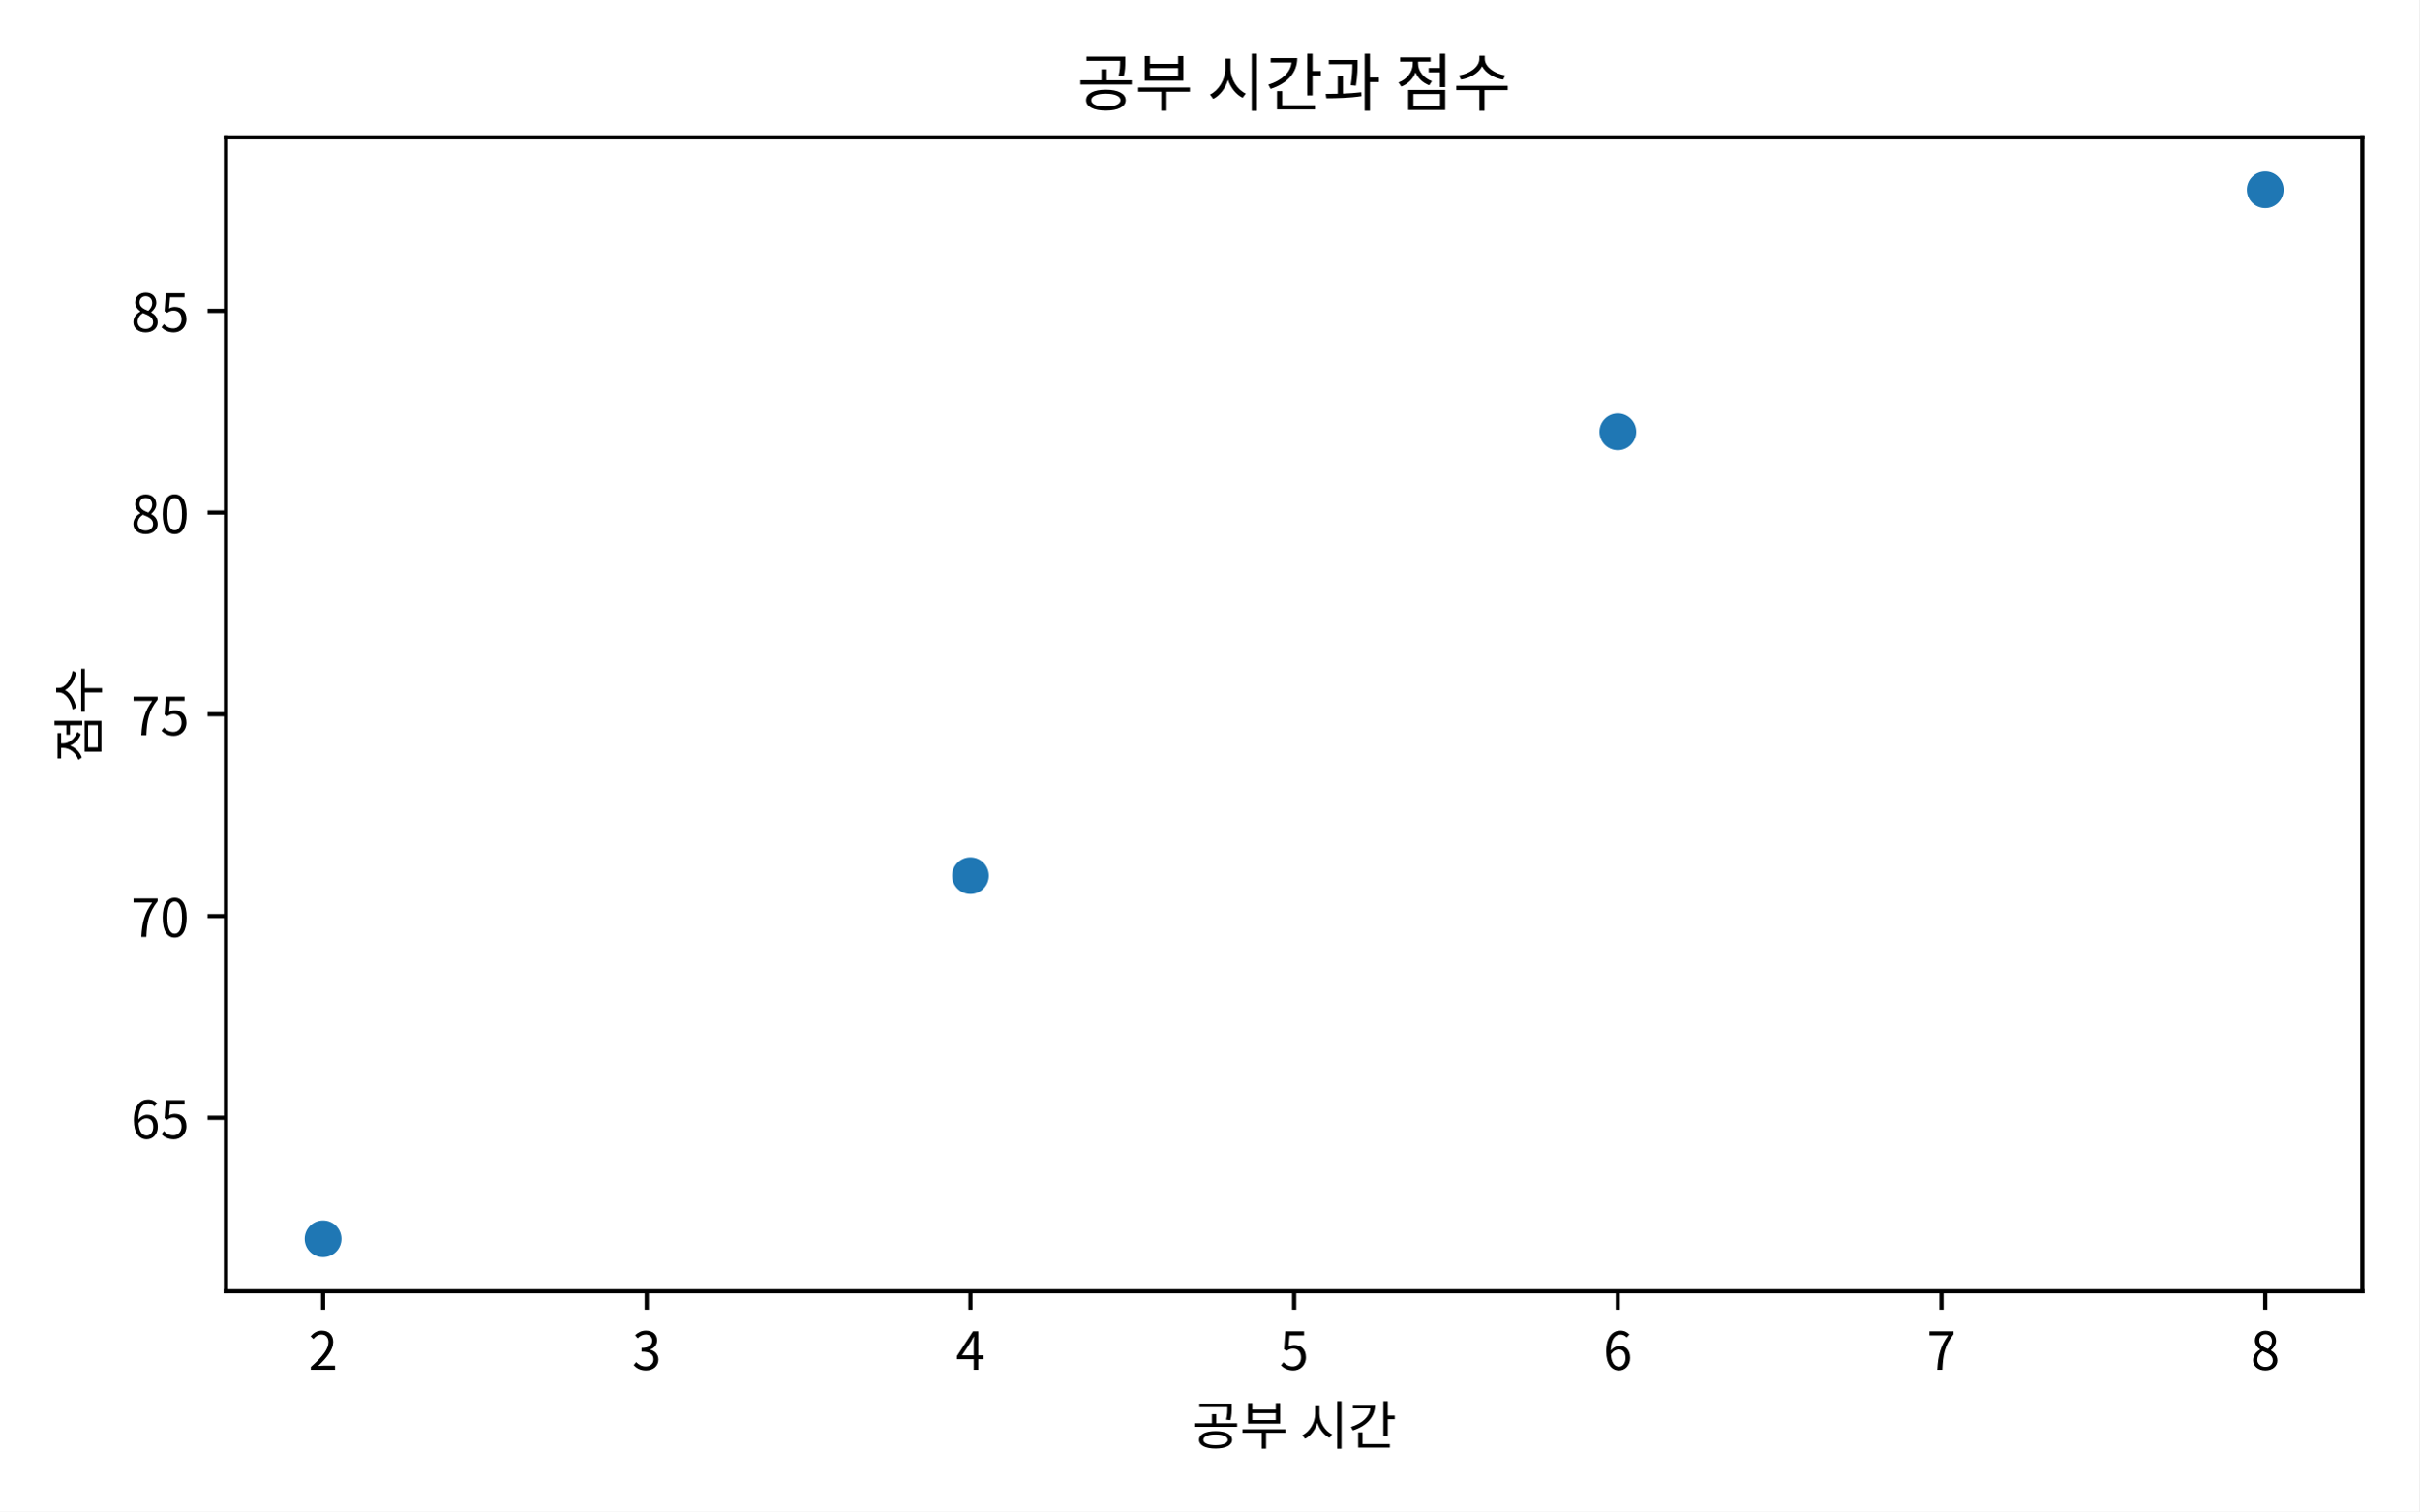
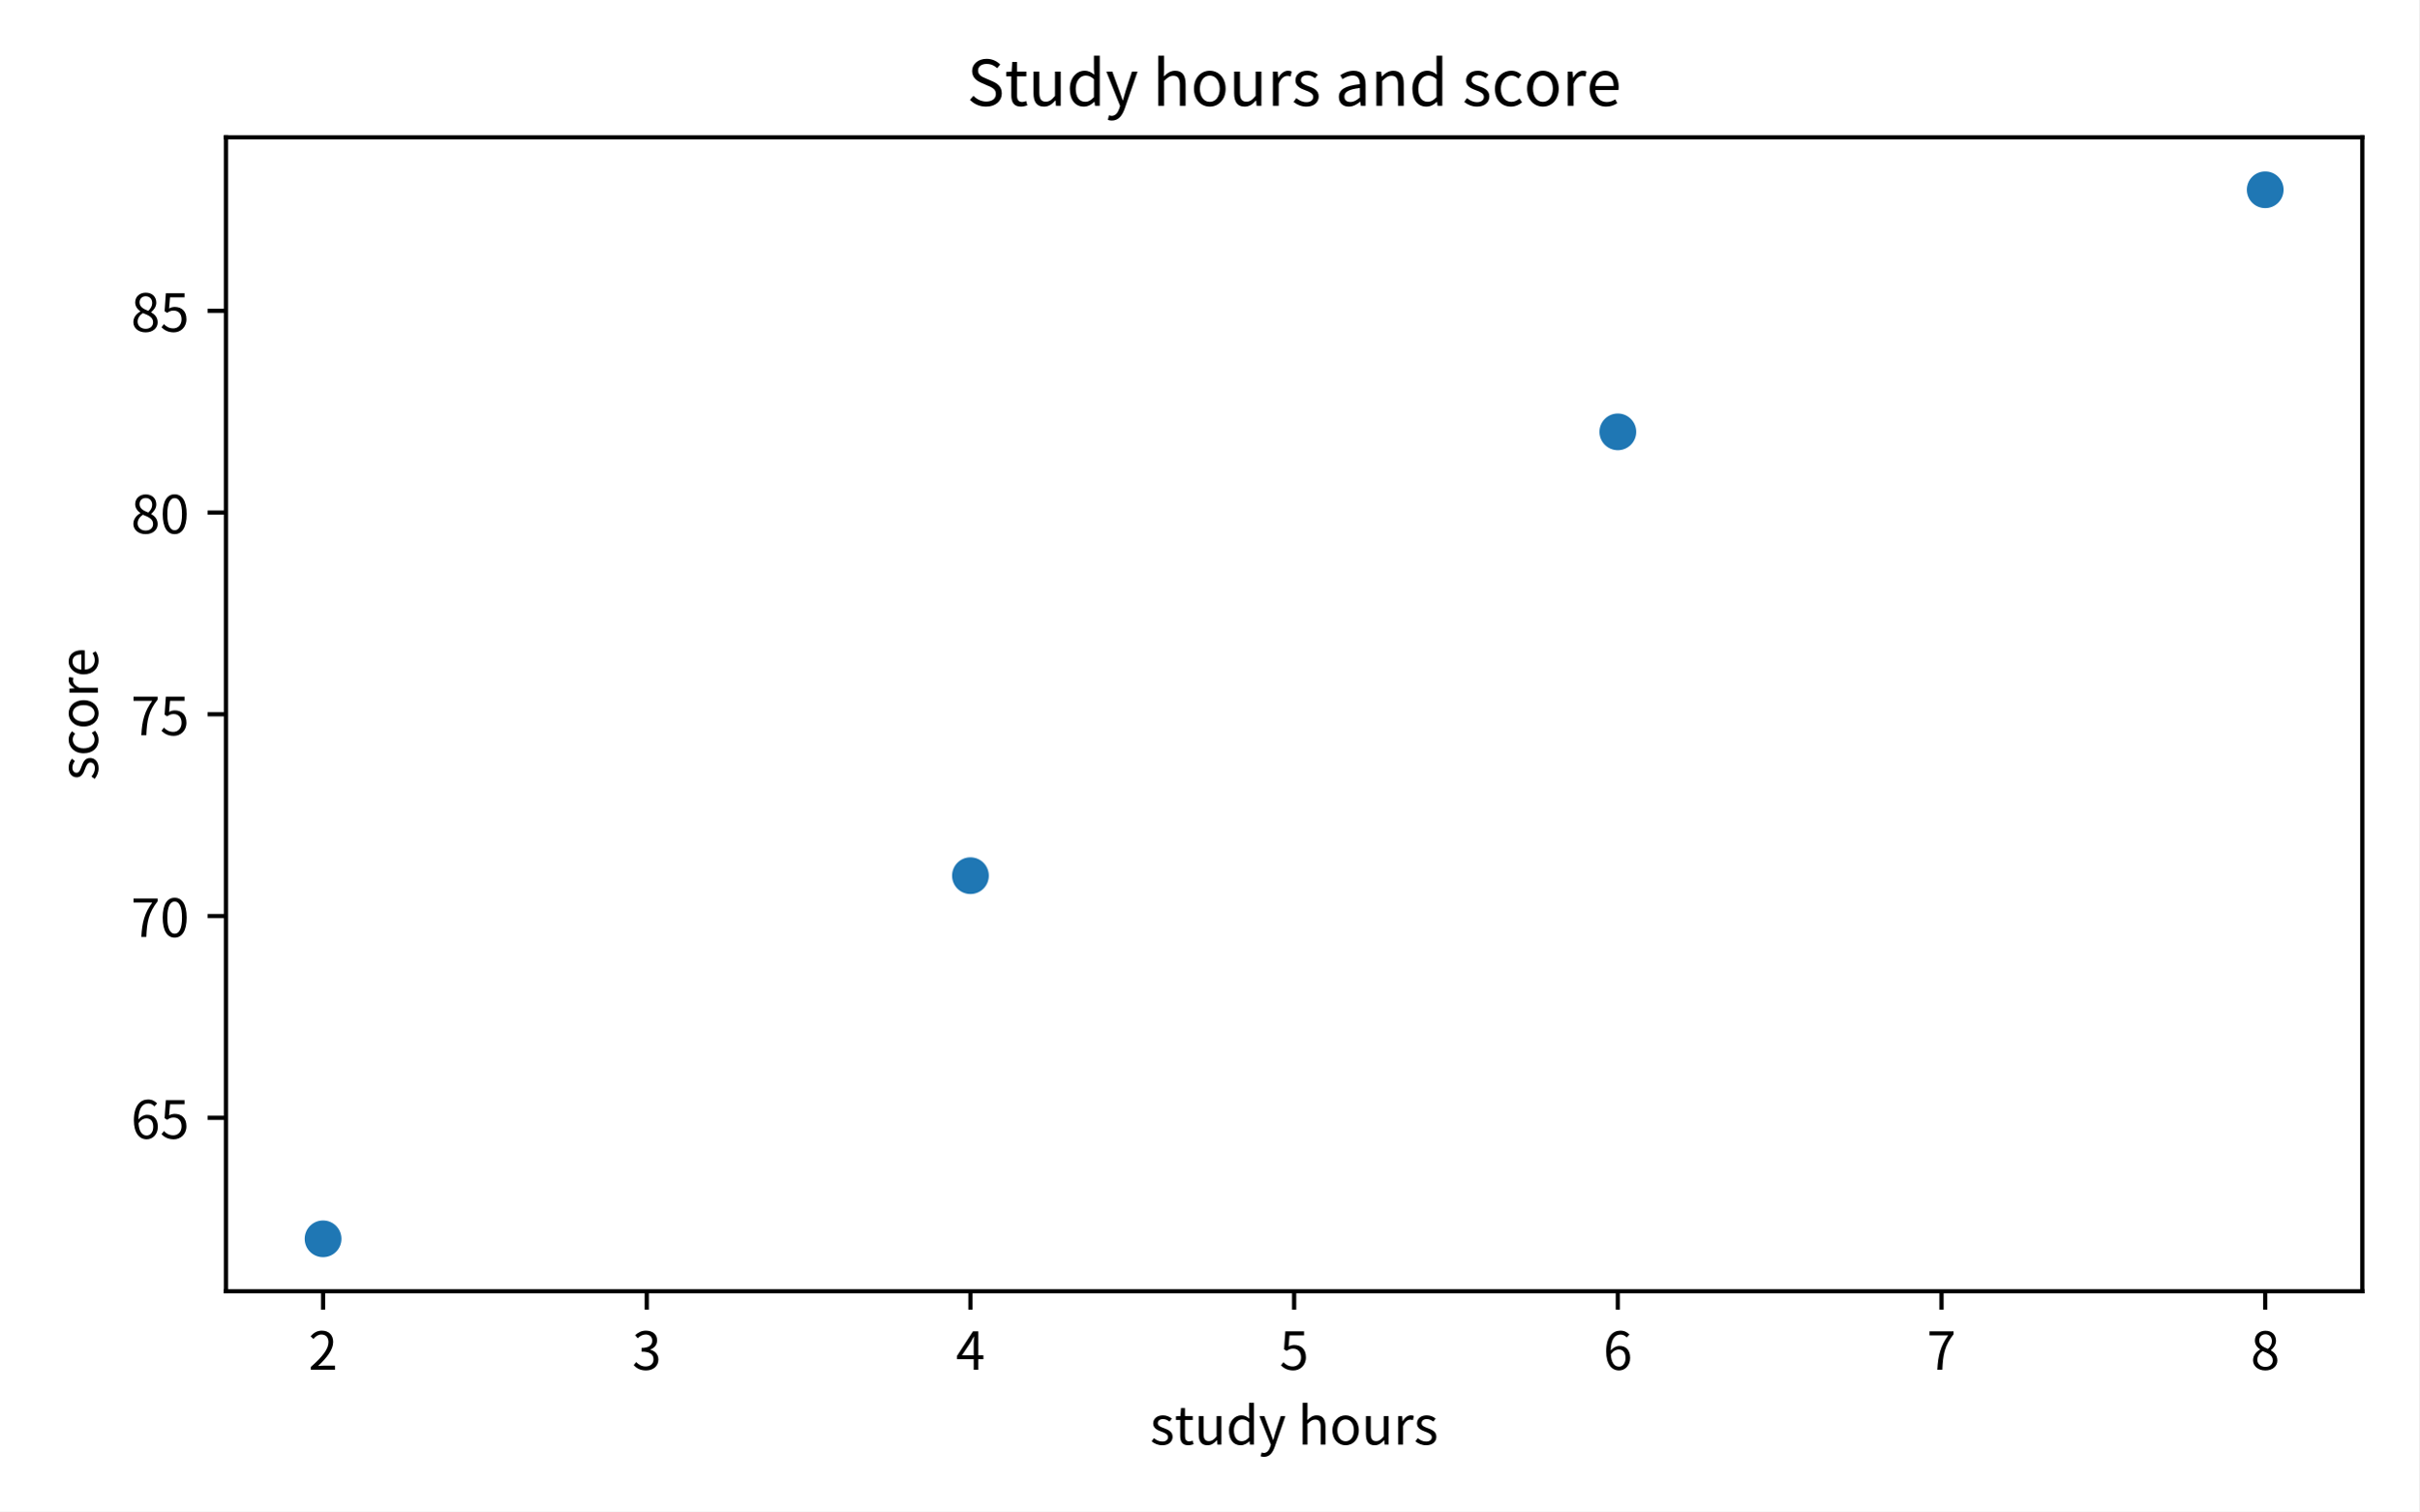
<svg xmlns="http://www.w3.org/2000/svg" xmlns:xlink="http://www.w3.org/1999/xlink" width="460.8pt" height="288pt" viewBox="0 0 460.8 288" version="1.1">
  <defs>
    <style type="text/css">*{stroke-linejoin: round; stroke-linecap: butt}</style>
  </defs>
  <g id="figure_1">
    <g id="patch_1">
      <path d="M 0 288 L 460.8 288 L 460.8 0 L 0 0 z " style="fill: #ffffff" />
    </g>
    <g id="axes_1">
      <g id="patch_2">
        <path d="M 43.04 246.04 L 450 246.04 L 450 26.16 L 43.04 26.16 z " style="fill: #ffffff" />
      </g>
      <g id="PathCollection_1">
        <defs>
          <path id="mca828d2906" d="M 0 3 C 0.796 3 1.559 2.684 2.121 2.121 C 2.684 1.559 3 0.796 3 0 C 3 -0.796 2.684 -1.559 2.121 -2.121 C 1.559 -2.684 0.796 -3 0 -3 C -0.796 -3 -1.559 -2.684 -2.121 -2.121 C -2.684 -1.559 -3 -0.796 -3 0 C -3 0.796 -2.684 1.559 -2.121 2.121 C -1.559 2.684 -0.796 3 0 3 z " style="stroke: #1f77b4" />
        </defs>
        <g clip-path="url(#p1c615b1769)">
          <use xlink:href="#mca828d2906" x="61.538" y="236.045" style="fill: #1f77b4; stroke: #1f77b4" />
          <use xlink:href="#mca828d2906" x="184.859" y="166.852" style="fill: #1f77b4; stroke: #1f77b4" />
          <use xlink:href="#mca828d2906" x="308.181" y="82.283" style="fill: #1f77b4; stroke: #1f77b4" />
          <use xlink:href="#mca828d2906" x="431.502" y="36.155" style="fill: #1f77b4; stroke: #1f77b4" />
        </g>
      </g>
      <g id="matplotlib.axis_1">
        <g id="xtick_1">
          <g id="line2d_1">
            <defs>
              <path id="m82375c42b1" d="M 0 0 L 0 3.5 " style="stroke: #000000; stroke-width: 0.8" />
            </defs>
            <g>
              <use xlink:href="#m82375c42b1" x="61.538" y="246.04" style="stroke: #000000; stroke-width: 0.8" />
            </g>
          </g>
          <g id="text_1">
            <g transform="translate(58.76318 260.9994) scale(0.1 -0.1)">
              <defs>
                <path id="NotoSansCJKjp-Regular-32" d="M 282 0 L 3232 0 L 3232 506 L 1933 506 C 1696 506 1408 480 1165 461 C 2266 1504 3008 2458 3008 3398 C 3008 4230 2477 4774 1638 4774 C 1043 4774 634 4506 256 4090 L 595 3757 C 858 4070 1184 4301 1568 4301 C 2150 4301 2432 3910 2432 3373 C 2432 2566 1754 1632 282 346 L 282 0 z " transform="scale(0.015625)" />
              </defs>
              <use xlink:href="#NotoSansCJKjp-Regular-32" />
            </g>
          </g>
        </g>
        <g id="xtick_2">
          <g id="line2d_2">
            <g>
              <use xlink:href="#m82375c42b1" x="123.199" y="246.04" style="stroke: #000000; stroke-width: 0.8" />
            </g>
          </g>
          <g id="text_2">
            <g transform="translate(120.4238 260.9994) scale(0.1 -0.1)">
              <defs>
                <path id="NotoSansCJKjp-Regular-33" d="M 1683 -83 C 2522 -83 3194 416 3194 1254 C 3194 1901 2752 2310 2202 2445 L 2202 2477 C 2701 2650 3034 3034 3034 3603 C 3034 4346 2458 4774 1664 4774 C 1126 4774 710 4538 358 4218 L 672 3846 C 941 4115 1267 4301 1645 4301 C 2138 4301 2438 4006 2438 3558 C 2438 3053 2112 2662 1139 2662 L 1139 2214 C 2227 2214 2598 1843 2598 1274 C 2598 736 2208 403 1645 403 C 1114 403 762 659 486 941 L 186 563 C 493 224 954 -83 1683 -83 z " transform="scale(0.015625)" />
              </defs>
              <use xlink:href="#NotoSansCJKjp-Regular-33" />
            </g>
          </g>
        </g>
        <g id="xtick_3">
          <g id="line2d_3">
            <g>
              <use xlink:href="#m82375c42b1" x="184.859" y="246.04" style="stroke: #000000; stroke-width: 0.8" />
            </g>
          </g>
          <g id="text_3">
            <g transform="translate(182.0844 260.9994) scale(0.1 -0.1)">
              <defs>
                <path id="NotoSansCJKjp-Regular-34" d="M 2176 0 L 2726 0 L 2726 1293 L 3354 1293 L 3354 1760 L 2726 1760 L 2726 4691 L 2080 4691 L 128 1677 L 128 1293 L 2176 1293 L 2176 0 z M 2176 1760 L 736 1760 L 1805 3360 C 1939 3590 2067 3827 2182 4051 L 2208 4051 C 2195 3814 2176 3430 2176 3200 L 2176 1760 z " transform="scale(0.015625)" />
              </defs>
              <use xlink:href="#NotoSansCJKjp-Regular-34" />
            </g>
          </g>
        </g>
        <g id="xtick_4">
          <g id="line2d_4">
            <g>
              <use xlink:href="#m82375c42b1" x="246.52" y="246.04" style="stroke: #000000; stroke-width: 0.8" />
            </g>
          </g>
          <g id="text_4">
            <g transform="translate(243.745 260.9994) scale(0.1 -0.1)">
              <defs>
                <path id="NotoSansCJKjp-Regular-35" d="M 1677 -83 C 2464 -83 3213 499 3213 1523 C 3213 2560 2573 3021 1798 3021 C 1517 3021 1306 2950 1094 2835 L 1216 4192 L 2982 4192 L 2982 4691 L 704 4691 L 550 2502 L 864 2304 C 1133 2483 1331 2579 1645 2579 C 2234 2579 2618 2182 2618 1510 C 2618 826 2176 403 1619 403 C 1075 403 730 653 467 922 L 173 538 C 493 224 941 -83 1677 -83 z " transform="scale(0.015625)" />
              </defs>
              <use xlink:href="#NotoSansCJKjp-Regular-35" />
            </g>
          </g>
        </g>
        <g id="xtick_5">
          <g id="line2d_5">
            <g>
              <use xlink:href="#m82375c42b1" x="308.181" y="246.04" style="stroke: #000000; stroke-width: 0.8" />
            </g>
          </g>
          <g id="text_5">
            <g transform="translate(305.4056 260.9994) scale(0.1 -0.1)">
              <defs>
                <path id="NotoSansCJKjp-Regular-36" d="M 1926 -83 C 2656 -83 3277 531 3277 1440 C 3277 2426 2765 2912 1971 2912 C 1606 2912 1197 2701 909 2349 C 934 3802 1466 4294 2118 4294 C 2400 4294 2682 4154 2861 3936 L 3194 4294 C 2931 4576 2579 4774 2093 4774 C 1184 4774 358 4077 358 2240 C 358 691 1030 -83 1926 -83 z M 922 1882 C 1229 2317 1587 2477 1875 2477 C 2445 2477 2720 2074 2720 1440 C 2720 800 2374 378 1926 378 C 1338 378 986 909 922 1882 z " transform="scale(0.015625)" />
              </defs>
              <use xlink:href="#NotoSansCJKjp-Regular-36" />
            </g>
          </g>
        </g>
        <g id="xtick_6">
          <g id="line2d_6">
            <g>
              <use xlink:href="#m82375c42b1" x="369.841" y="246.04" style="stroke: #000000; stroke-width: 0.8" />
            </g>
          </g>
          <g id="text_6">
            <g transform="translate(367.0662 260.9994) scale(0.1 -0.1)">
              <defs>
                <path id="NotoSansCJKjp-Regular-37" d="M 1267 0 L 1875 0 C 1952 1837 2150 2931 3251 4339 L 3251 4691 L 314 4691 L 314 4192 L 2592 4192 C 1670 2912 1350 1779 1267 0 z " transform="scale(0.015625)" />
              </defs>
              <use xlink:href="#NotoSansCJKjp-Regular-37" />
            </g>
          </g>
        </g>
        <g id="xtick_7">
          <g id="line2d_7">
            <g>
              <use xlink:href="#m82375c42b1" x="431.502" y="246.04" style="stroke: #000000; stroke-width: 0.8" />
            </g>
          </g>
          <g id="text_7">
            <g transform="translate(428.7268 260.9994) scale(0.1 -0.1)">
              <defs>
                <path id="NotoSansCJKjp-Regular-38" d="M 1792 -83 C 2669 -83 3258 448 3258 1126 C 3258 1773 2880 2125 2470 2362 L 2470 2394 C 2746 2611 3091 3034 3091 3526 C 3091 4250 2605 4762 1805 4762 C 1075 4762 518 4282 518 3571 C 518 3078 813 2726 1152 2490 L 1152 2464 C 723 2234 294 1792 294 1165 C 294 442 922 -83 1792 -83 z M 2112 2547 C 1555 2765 1050 3014 1050 3571 C 1050 4026 1363 4326 1798 4326 C 2298 4326 2592 3962 2592 3494 C 2592 3149 2426 2829 2112 2547 z M 1798 352 C 1235 352 813 717 813 1216 C 813 1664 1082 2035 1459 2278 C 2125 2010 2701 1779 2701 1146 C 2701 678 2342 352 1798 352 z " transform="scale(0.015625)" />
              </defs>
              <use xlink:href="#NotoSansCJKjp-Regular-38" />
            </g>
          </g>
        </g>
        <g id="text_8">
-           <g transform="translate(226.9997 275.2494) scale(0.1 -0.1)">
-             <defs>
-               <path id="NotoSansCJKjp-Regular-acf5" d="M 2912 1638 C 1683 1638 902 1242 902 570 C 902 -90 1683 -486 2912 -486 C 4147 -486 4928 -90 4928 570 C 4928 1242 4147 1638 2912 1638 z M 2912 1229 C 3821 1229 4403 979 4403 570 C 4403 173 3821 -70 2912 -70 C 2010 -70 1427 173 1427 570 C 1427 979 2010 1229 2912 1229 z M 941 4998 L 941 4570 L 4358 4570 L 4358 4512 C 4358 4058 4358 3629 4205 3034 L 4723 2976 C 4883 3571 4883 4045 4883 4512 L 4883 4998 L 941 4998 z M 2470 3712 L 2470 2598 L 326 2598 L 326 2163 L 5542 2163 L 5542 2598 L 2995 2598 L 2995 3712 L 2470 3712 z " transform="scale(0.015625)" />
-               <path id="NotoSansCJKjp-Regular-bd80" d="M 979 5056 L 979 2554 L 4896 2554 L 4896 5056 L 4365 5056 L 4365 4262 L 1504 4262 L 1504 5056 L 979 5056 z M 1504 3834 L 4365 3834 L 4365 2989 L 1504 2989 L 1504 3834 z M 314 1862 L 314 1434 L 2662 1434 L 2662 -499 L 3187 -499 L 3187 1434 L 5562 1434 L 5562 1862 L 314 1862 z " transform="scale(0.015625)" />
+           <g transform="translate(219.0552 275.2494) scale(0.1 -0.1)">
+             <defs>
+               <path id="NotoSansCJKjp-Regular-73" d="M 1498 -83 C 2317 -83 2758 384 2758 947 C 2758 1606 2208 1811 1702 2003 C 1312 2150 954 2278 954 2605 C 954 2880 1158 3110 1600 3110 C 1907 3110 2150 2976 2387 2803 L 2669 3168 C 2406 3386 2022 3565 1594 3565 C 832 3565 397 3130 397 2579 C 397 1984 922 1754 1408 1574 C 1792 1434 2202 1267 2202 915 C 2202 614 1978 371 1517 371 C 1101 371 794 538 486 787 L 205 397 C 531 122 1005 -83 1498 -83 z " transform="scale(0.015625)" />
+               <path id="NotoSansCJKjp-Regular-74" d="M 1677 -83 C 1894 -83 2125 -19 2323 45 L 2208 486 C 2093 435 1939 390 1811 390 C 1408 390 1274 634 1274 1056 L 1274 3002 L 2221 3002 L 2221 3475 L 1274 3475 L 1274 4454 L 787 4454 L 723 3475 L 173 3443 L 173 3002 L 691 3002 L 691 1075 C 691 378 941 -83 1677 -83 z " transform="scale(0.015625)" />
+               <path id="NotoSansCJKjp-Regular-75" d="M 1606 -83 C 2080 -83 2426 166 2752 544 L 2771 544 L 2816 0 L 3302 0 L 3302 3475 L 2720 3475 L 2720 1011 C 2387 602 2138 422 1779 422 C 1318 422 1126 698 1126 1344 L 1126 3475 L 538 3475 L 538 1274 C 538 384 870 -83 1606 -83 z " transform="scale(0.015625)" />
+               <path id="NotoSansCJKjp-Regular-64" d="M 1773 -83 C 2189 -83 2560 141 2829 410 L 2848 410 L 2899 0 L 3379 0 L 3379 5094 L 2790 5094 L 2790 3757 L 2822 3162 C 2515 3411 2253 3565 1843 3565 C 1050 3565 339 2861 339 1734 C 339 576 902 -83 1773 -83 z M 1901 410 C 1293 410 941 902 941 1741 C 941 2534 1389 3072 1946 3072 C 2234 3072 2502 2970 2790 2707 L 2790 883 C 2502 563 2221 410 1901 410 z " transform="scale(0.015625)" />
+               <path id="NotoSansCJKjp-Regular-79" d="M 646 -1498 C 1338 -1498 1702 -973 1946 -294 L 3251 3475 L 2682 3475 L 2054 1549 C 1965 1235 1862 883 1773 563 L 1741 563 C 1619 890 1504 1242 1395 1549 L 691 3475 L 83 3475 L 1478 -6 L 1402 -269 C 1254 -698 1011 -1018 621 -1018 C 525 -1018 422 -986 352 -960 L 237 -1427 C 346 -1472 486 -1498 646 -1498 z " transform="scale(0.015625)" />
              <path id="NotoSansCJKjp-Regular-20" transform="scale(0.015625)" />
-               <path id="NotoSansCJKjp-Regular-c2dc" d="M 4525 5293 L 4525 -506 L 5056 -506 L 5056 5293 L 4525 5293 z M 1843 4794 L 1843 3757 C 1843 2656 1152 1549 288 1146 L 614 704 C 1293 1043 1850 1773 2118 2643 C 2387 1818 2944 1139 3597 819 L 3917 1242 C 3066 1632 2374 2701 2374 3757 L 2374 4794 L 1843 4794 z " transform="scale(0.015625)" />
-               <path id="NotoSansCJKjp-Regular-ac04" d="M 4275 5293 L 4275 1062 L 4813 1062 L 4813 3091 L 5664 3091 L 5664 3539 L 4813 3539 L 4813 5293 L 4275 5293 z M 563 4845 L 563 4403 L 2682 4403 C 2579 3392 1696 2579 326 2150 L 550 1722 C 2214 2246 3258 3347 3258 4845 L 563 4845 z M 1203 1491 L 1203 -371 L 5062 -371 L 5062 64 L 1734 64 L 1734 1491 L 1203 1491 z " transform="scale(0.015625)" />
-             </defs>
-             <use xlink:href="#NotoSansCJKjp-Regular-acf5" />
-             <use xlink:href="#NotoSansCJKjp-Regular-bd80" x="92" />
-             <use xlink:href="#NotoSansCJKjp-Regular-20" x="184" />
-             <use xlink:href="#NotoSansCJKjp-Regular-c2dc" x="206.4" />
-             <use xlink:href="#NotoSansCJKjp-Regular-ac04" x="298.4" />
+               <path id="NotoSansCJKjp-Regular-68" d="M 589 0 L 1178 0 L 1178 2522 C 1523 2874 1766 3053 2125 3053 C 2586 3053 2784 2778 2784 2125 L 2784 0 L 3366 0 L 3366 2202 C 3366 3085 3034 3565 2304 3565 C 1830 3565 1472 3302 1152 2982 L 1178 3699 L 1178 5094 L 589 5094 L 589 0 z " transform="scale(0.015625)" />
+               <path id="NotoSansCJKjp-Regular-6f" d="M 1939 -83 C 2790 -83 3546 582 3546 1734 C 3546 2893 2790 3565 1939 3565 C 1088 3565 333 2893 333 1734 C 333 582 1088 -83 1939 -83 z M 1939 403 C 1338 403 934 934 934 1734 C 934 2534 1338 3072 1939 3072 C 2541 3072 2950 2534 2950 1734 C 2950 934 2541 403 1939 403 z " transform="scale(0.015625)" />
+               <path id="NotoSansCJKjp-Regular-72" d="M 589 0 L 1178 0 L 1178 2234 C 1408 2822 1760 3040 2048 3040 C 2195 3040 2272 3021 2387 2982 L 2496 3488 C 2387 3546 2278 3565 2125 3565 C 1741 3565 1382 3283 1139 2842 L 1126 2842 L 1069 3475 L 589 3475 L 589 0 z " transform="scale(0.015625)" />
+             </defs>
+             <use xlink:href="#NotoSansCJKjp-Regular-73" />
+             <use xlink:href="#NotoSansCJKjp-Regular-74" x="46.8" />
+             <use xlink:href="#NotoSansCJKjp-Regular-75" x="84.5" />
+             <use xlink:href="#NotoSansCJKjp-Regular-64" x="145.2" />
+             <use xlink:href="#NotoSansCJKjp-Regular-79" x="207.2" />
+             <use xlink:href="#NotoSansCJKjp-Regular-20" x="259.3" />
+             <use xlink:href="#NotoSansCJKjp-Regular-68" x="281.7" />
+             <use xlink:href="#NotoSansCJKjp-Regular-6f" x="342.4" />
+             <use xlink:href="#NotoSansCJKjp-Regular-75" x="403" />
+             <use xlink:href="#NotoSansCJKjp-Regular-72" x="463.7" />
+             <use xlink:href="#NotoSansCJKjp-Regular-73" x="502.5" />
          </g>
        </g>
      </g>
      <g id="matplotlib.axis_2">
        <g id="ytick_1">
          <g id="line2d_8">
            <defs>
              <path id="m13616941af" d="M 0 0 L -3.5 0 " style="stroke: #000000; stroke-width: 0.8" />
            </defs>
            <g>
              <use xlink:href="#m13616941af" x="43.04" y="212.981" style="stroke: #000000; stroke-width: 0.8" />
            </g>
          </g>
          <g id="text_9">
            <g transform="translate(24.94 216.9608) scale(0.1 -0.1)">
              <use xlink:href="#NotoSansCJKjp-Regular-36" />
              <use xlink:href="#NotoSansCJKjp-Regular-35" x="55.5" />
            </g>
          </g>
        </g>
        <g id="ytick_2">
          <g id="line2d_9">
            <g>
              <use xlink:href="#m13616941af" x="43.04" y="174.541" style="stroke: #000000; stroke-width: 0.8" />
            </g>
          </g>
          <g id="text_10">
            <g transform="translate(24.94 178.5202) scale(0.1 -0.1)">
              <defs>
                <path id="NotoSansCJKjp-Regular-30" d="M 1779 -83 C 2669 -83 3238 723 3238 2362 C 3238 3987 2669 4774 1779 4774 C 883 4774 320 3987 320 2362 C 320 723 883 -83 1779 -83 z M 1779 390 C 1248 390 883 986 883 2362 C 883 3731 1248 4314 1779 4314 C 2310 4314 2675 3731 2675 2362 C 2675 986 2310 390 1779 390 z " transform="scale(0.015625)" />
              </defs>
              <use xlink:href="#NotoSansCJKjp-Regular-37" />
              <use xlink:href="#NotoSansCJKjp-Regular-30" x="55.5" />
            </g>
          </g>
        </g>
        <g id="ytick_3">
          <g id="line2d_10">
            <g>
              <use xlink:href="#m13616941af" x="43.04" y="136.1" style="stroke: #000000; stroke-width: 0.8" />
            </g>
          </g>
          <g id="text_11">
            <g transform="translate(24.94 140.0797) scale(0.1 -0.1)">
              <use xlink:href="#NotoSansCJKjp-Regular-37" />
              <use xlink:href="#NotoSansCJKjp-Regular-35" x="55.5" />
            </g>
          </g>
        </g>
        <g id="ytick_4">
          <g id="line2d_11">
            <g>
              <use xlink:href="#m13616941af" x="43.04" y="97.659" style="stroke: #000000; stroke-width: 0.8" />
            </g>
          </g>
          <g id="text_12">
            <g transform="translate(24.94 101.6391) scale(0.1 -0.1)">
              <use xlink:href="#NotoSansCJKjp-Regular-38" />
              <use xlink:href="#NotoSansCJKjp-Regular-30" x="55.5" />
            </g>
          </g>
        </g>
        <g id="ytick_5">
          <g id="line2d_12">
            <g>
              <use xlink:href="#m13616941af" x="43.04" y="59.219" style="stroke: #000000; stroke-width: 0.8" />
            </g>
          </g>
          <g id="text_13">
            <g transform="translate(24.94 63.19857) scale(0.1 -0.1)">
              <use xlink:href="#NotoSansCJKjp-Regular-38" />
              <use xlink:href="#NotoSansCJKjp-Regular-35" x="55.5" />
            </g>
          </g>
        </g>
        <g id="text_14">
-           <g transform="translate(18.64937 145.3) rotate(-90) scale(0.1 -0.1)">
-             <defs>
-               <path id="NotoSansCJKjp-Regular-c810" d="M 1325 1619 L 1325 -422 L 5082 -422 L 5082 1619 L 1325 1619 z M 4563 1197 L 4563 13 L 1850 13 L 1850 1197 L 4563 1197 z M 4550 5293 L 4550 3846 L 3405 3846 L 3405 3405 L 4550 3405 L 4550 1907 L 5082 1907 L 5082 5293 L 4550 5293 z M 506 4922 L 506 4486 L 1792 4486 L 1792 4275 C 1792 3456 1197 2682 339 2381 L 614 1958 C 1299 2208 1824 2739 2067 3398 C 2317 2803 2816 2323 3462 2086 L 3731 2509 C 2893 2810 2330 3533 2330 4275 L 2330 4486 L 3597 4486 L 3597 4922 L 506 4922 z " transform="scale(0.015625)" />
-               <path id="NotoSansCJKjp-Regular-c218" d="M 2662 5088 L 2662 4762 C 2662 3942 1645 3245 589 3091 L 800 2662 C 1702 2810 2573 3309 2944 4013 C 3315 3309 4179 2810 5082 2662 L 5293 3091 C 4243 3245 3213 3955 3213 4762 L 3213 5088 L 2662 5088 z M 320 2035 L 320 1594 L 2662 1594 L 2662 -499 L 3187 -499 L 3187 1594 L 5549 1594 L 5549 2035 L 320 2035 z " transform="scale(0.015625)" />
-             </defs>
-             <use xlink:href="#NotoSansCJKjp-Regular-c810" />
-             <use xlink:href="#NotoSansCJKjp-Regular-c218" x="92" />
+           <g transform="translate(18.64937 148.7297) rotate(-90) scale(0.1 -0.1)">
+             <defs>
+               <path id="NotoSansCJKjp-Regular-63" d="M 1958 -83 C 2374 -83 2771 83 3085 352 L 2829 749 C 2611 557 2330 403 2010 403 C 1370 403 934 934 934 1734 C 934 2534 1395 3072 2029 3072 C 2298 3072 2522 2950 2720 2771 L 3014 3155 C 2771 3373 2458 3565 2003 3565 C 1107 3565 333 2893 333 1734 C 333 582 1037 -83 1958 -83 z " transform="scale(0.015625)" />
+               <path id="NotoSansCJKjp-Regular-65" d="M 1997 -83 C 2464 -83 2835 70 3136 269 L 2931 659 C 2669 486 2400 384 2061 384 C 1402 384 947 858 909 1600 L 3251 1600 C 3264 1690 3277 1805 3277 1933 C 3277 2925 2778 3565 1888 3565 C 1094 3565 333 2867 333 1734 C 333 589 1069 -83 1997 -83 z M 902 2016 C 973 2707 1408 3098 1901 3098 C 2445 3098 2765 2720 2765 2016 L 902 2016 z " transform="scale(0.015625)" />
+             </defs>
+             <use xlink:href="#NotoSansCJKjp-Regular-73" />
+             <use xlink:href="#NotoSansCJKjp-Regular-63" x="46.8" />
+             <use xlink:href="#NotoSansCJKjp-Regular-6f" x="97.8" />
+             <use xlink:href="#NotoSansCJKjp-Regular-72" x="158.4" />
+             <use xlink:href="#NotoSansCJKjp-Regular-65" x="197.2" />
          </g>
        </g>
      </g>
      <g id="patch_3">
        <path d="M 43.04 246.04 L 43.04 26.16 " style="fill: none; stroke: #000000; stroke-width: 0.8; stroke-linejoin: miter; stroke-linecap: square" />
      </g>
      <g id="patch_4">
        <path d="M 450 246.04 L 450 26.16 " style="fill: none; stroke: #000000; stroke-width: 0.8; stroke-linejoin: miter; stroke-linecap: square" />
      </g>
      <g id="patch_5">
        <path d="M 43.04 246.04 L 450 246.04 " style="fill: none; stroke: #000000; stroke-width: 0.8; stroke-linejoin: miter; stroke-linecap: square" />
      </g>
      <g id="patch_6">
        <path d="M 43.04 26.16 L 450 26.16 " style="fill: none; stroke: #000000; stroke-width: 0.8; stroke-linejoin: miter; stroke-linecap: square" />
      </g>
      <g id="text_15">
-         <g transform="translate(205.1912 20.16) scale(0.12 -0.12)">
+         <g transform="translate(184.1922 20.16) scale(0.12 -0.12)">
          <defs>
-             <path id="NotoSansCJKjp-Regular-acfc" d="M 582 4659 L 582 4224 L 2976 4224 C 2976 3757 2963 3059 2810 2093 L 3334 2048 C 3501 3117 3501 3878 3501 4346 L 3501 4659 L 582 4659 z M 326 768 C 1350 768 2701 794 3904 986 L 3872 1382 C 3283 1306 2637 1267 2010 1242 L 2010 3002 L 1485 3002 L 1485 1229 L 262 1210 L 326 768 z M 4224 5293 L 4224 -499 L 4755 -499 L 4755 2419 L 5677 2419 L 5677 2874 L 4755 2874 L 4755 5293 L 4224 5293 z " transform="scale(0.015625)" />
+             <path id="NotoSansCJKjp-Regular-53" d="M 1946 -83 C 2925 -83 3539 506 3539 1248 C 3539 1946 3117 2266 2573 2502 L 1907 2790 C 1542 2944 1126 3117 1126 3578 C 1126 3994 1472 4256 2003 4256 C 2438 4256 2784 4090 3072 3821 L 3379 4198 C 3053 4538 2560 4774 2003 4774 C 1152 4774 525 4256 525 3533 C 525 2848 1043 2515 1478 2330 L 2150 2035 C 2598 1837 2938 1683 2938 1197 C 2938 742 2573 435 1952 435 C 1466 435 992 666 659 1018 L 307 608 C 710 186 1280 -83 1946 -83 z " transform="scale(0.015625)" />
+             <path id="NotoSansCJKjp-Regular-61" d="M 1389 -83 C 1818 -83 2208 141 2541 416 L 2560 416 L 2611 0 L 3091 0 L 3091 2138 C 3091 3002 2739 3565 1888 3565 C 1325 3565 838 3315 525 3110 L 749 2707 C 1024 2893 1389 3078 1792 3078 C 2362 3078 2509 2650 2509 2202 C 1030 2035 378 1658 378 902 C 378 275 806 -83 1389 -83 z M 1555 390 C 1210 390 941 544 941 941 C 941 1389 1338 1677 2509 1811 L 2509 845 C 2170 544 1888 390 1555 390 z " transform="scale(0.015625)" />
+             <path id="NotoSansCJKjp-Regular-6e" d="M 589 0 L 1178 0 L 1178 2522 C 1523 2874 1766 3053 2125 3053 C 2586 3053 2784 2778 2784 2125 L 2784 0 L 3366 0 L 3366 2202 C 3366 3085 3034 3565 2304 3565 C 1830 3565 1466 3302 1139 2970 L 1126 2970 L 1069 3475 L 589 3475 L 589 0 z " transform="scale(0.015625)" />
          </defs>
-           <use xlink:href="#NotoSansCJKjp-Regular-acf5" />
-           <use xlink:href="#NotoSansCJKjp-Regular-bd80" x="92" />
-           <use xlink:href="#NotoSansCJKjp-Regular-20" x="184" />
-           <use xlink:href="#NotoSansCJKjp-Regular-c2dc" x="206.4" />
-           <use xlink:href="#NotoSansCJKjp-Regular-ac04" x="298.4" />
-           <use xlink:href="#NotoSansCJKjp-Regular-acfc" x="390.4" />
-           <use xlink:href="#NotoSansCJKjp-Regular-20" x="482.4" />
-           <use xlink:href="#NotoSansCJKjp-Regular-c810" x="504.8" />
-           <use xlink:href="#NotoSansCJKjp-Regular-c218" x="596.8" />
+           <use xlink:href="#NotoSansCJKjp-Regular-53" />
+           <use xlink:href="#NotoSansCJKjp-Regular-74" x="59.6" />
+           <use xlink:href="#NotoSansCJKjp-Regular-75" x="97.3" />
+           <use xlink:href="#NotoSansCJKjp-Regular-64" x="158" />
+           <use xlink:href="#NotoSansCJKjp-Regular-79" x="220" />
+           <use xlink:href="#NotoSansCJKjp-Regular-20" x="272.1" />
+           <use xlink:href="#NotoSansCJKjp-Regular-68" x="294.5" />
+           <use xlink:href="#NotoSansCJKjp-Regular-6f" x="355.2" />
+           <use xlink:href="#NotoSansCJKjp-Regular-75" x="415.8" />
+           <use xlink:href="#NotoSansCJKjp-Regular-72" x="476.5" />
+           <use xlink:href="#NotoSansCJKjp-Regular-73" x="515.3" />
+           <use xlink:href="#NotoSansCJKjp-Regular-20" x="562.1" />
+           <use xlink:href="#NotoSansCJKjp-Regular-61" x="584.5" />
+           <use xlink:href="#NotoSansCJKjp-Regular-6e" x="640.8" />
+           <use xlink:href="#NotoSansCJKjp-Regular-64" x="701.8" />
+           <use xlink:href="#NotoSansCJKjp-Regular-20" x="763.8" />
+           <use xlink:href="#NotoSansCJKjp-Regular-73" x="786.2" />
+           <use xlink:href="#NotoSansCJKjp-Regular-63" x="833" />
+           <use xlink:href="#NotoSansCJKjp-Regular-6f" x="884" />
+           <use xlink:href="#NotoSansCJKjp-Regular-72" x="944.6" />
+           <use xlink:href="#NotoSansCJKjp-Regular-65" x="983.4" />
        </g>
      </g>
    </g>
  </g>
  <defs>
    <clipPath id="p1c615b1769">
      <rect x="43.04" y="26.16" width="406.96" height="219.88" />
    </clipPath>
  </defs>
</svg>
